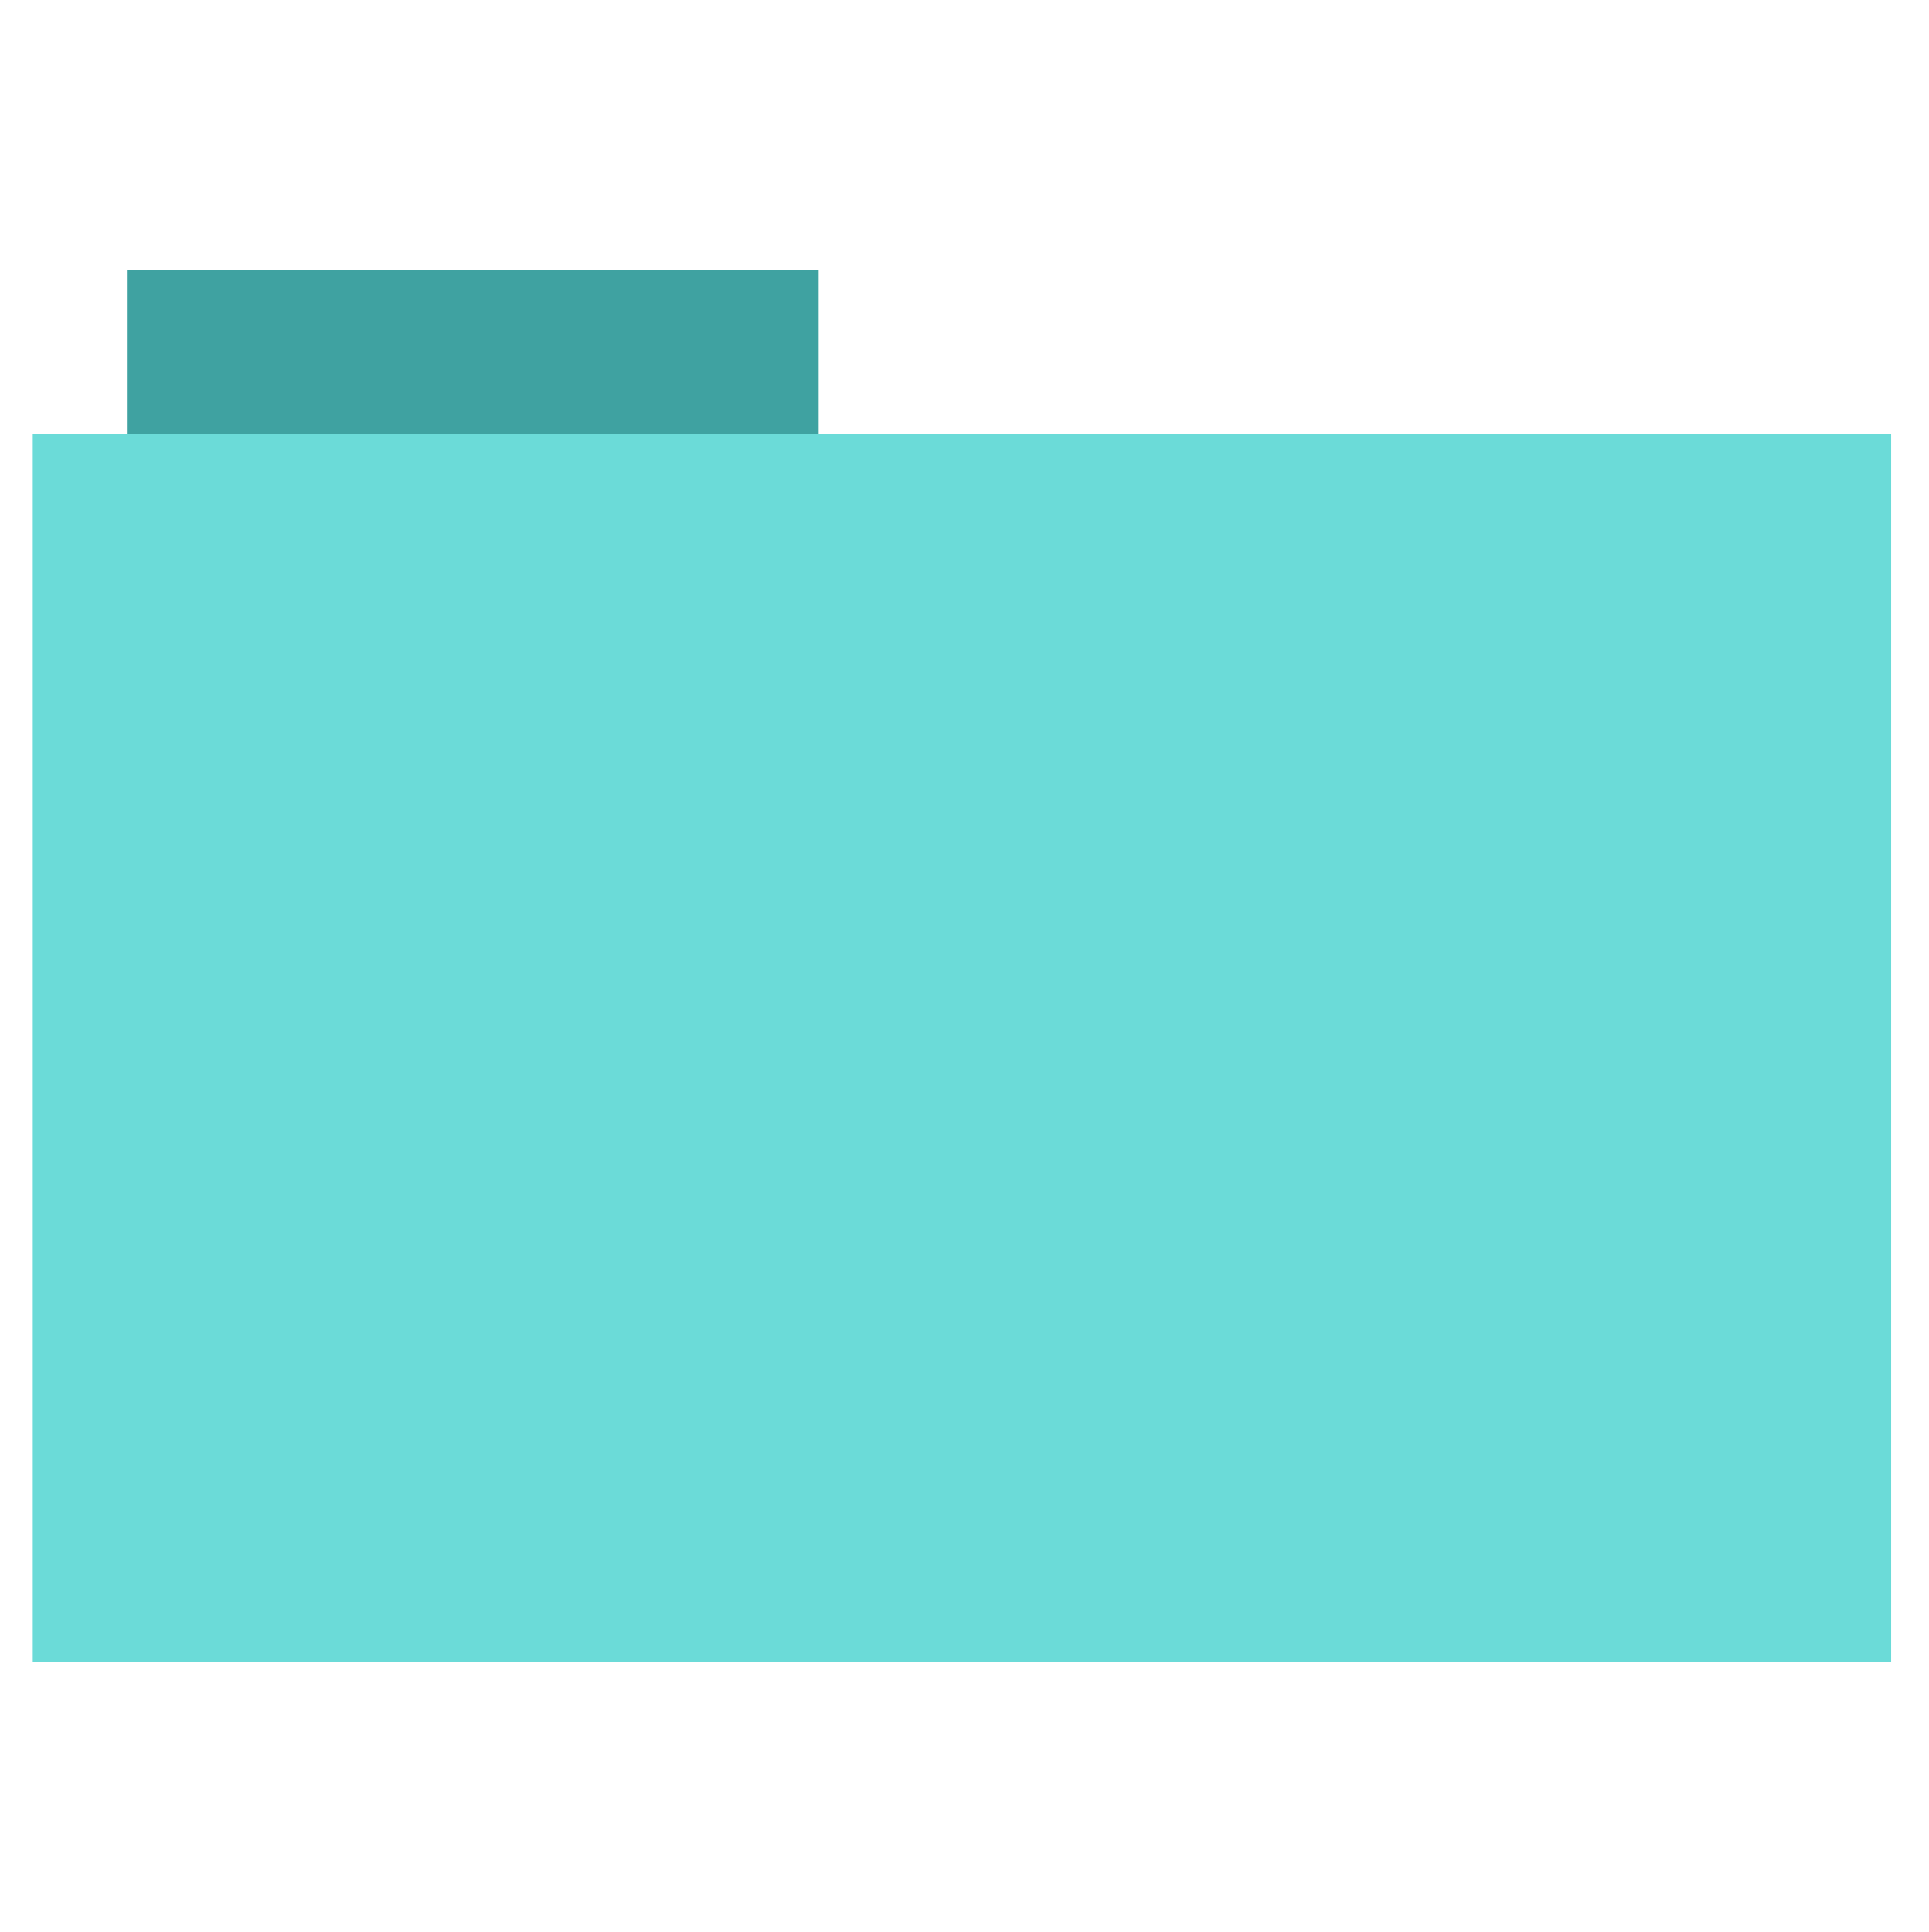
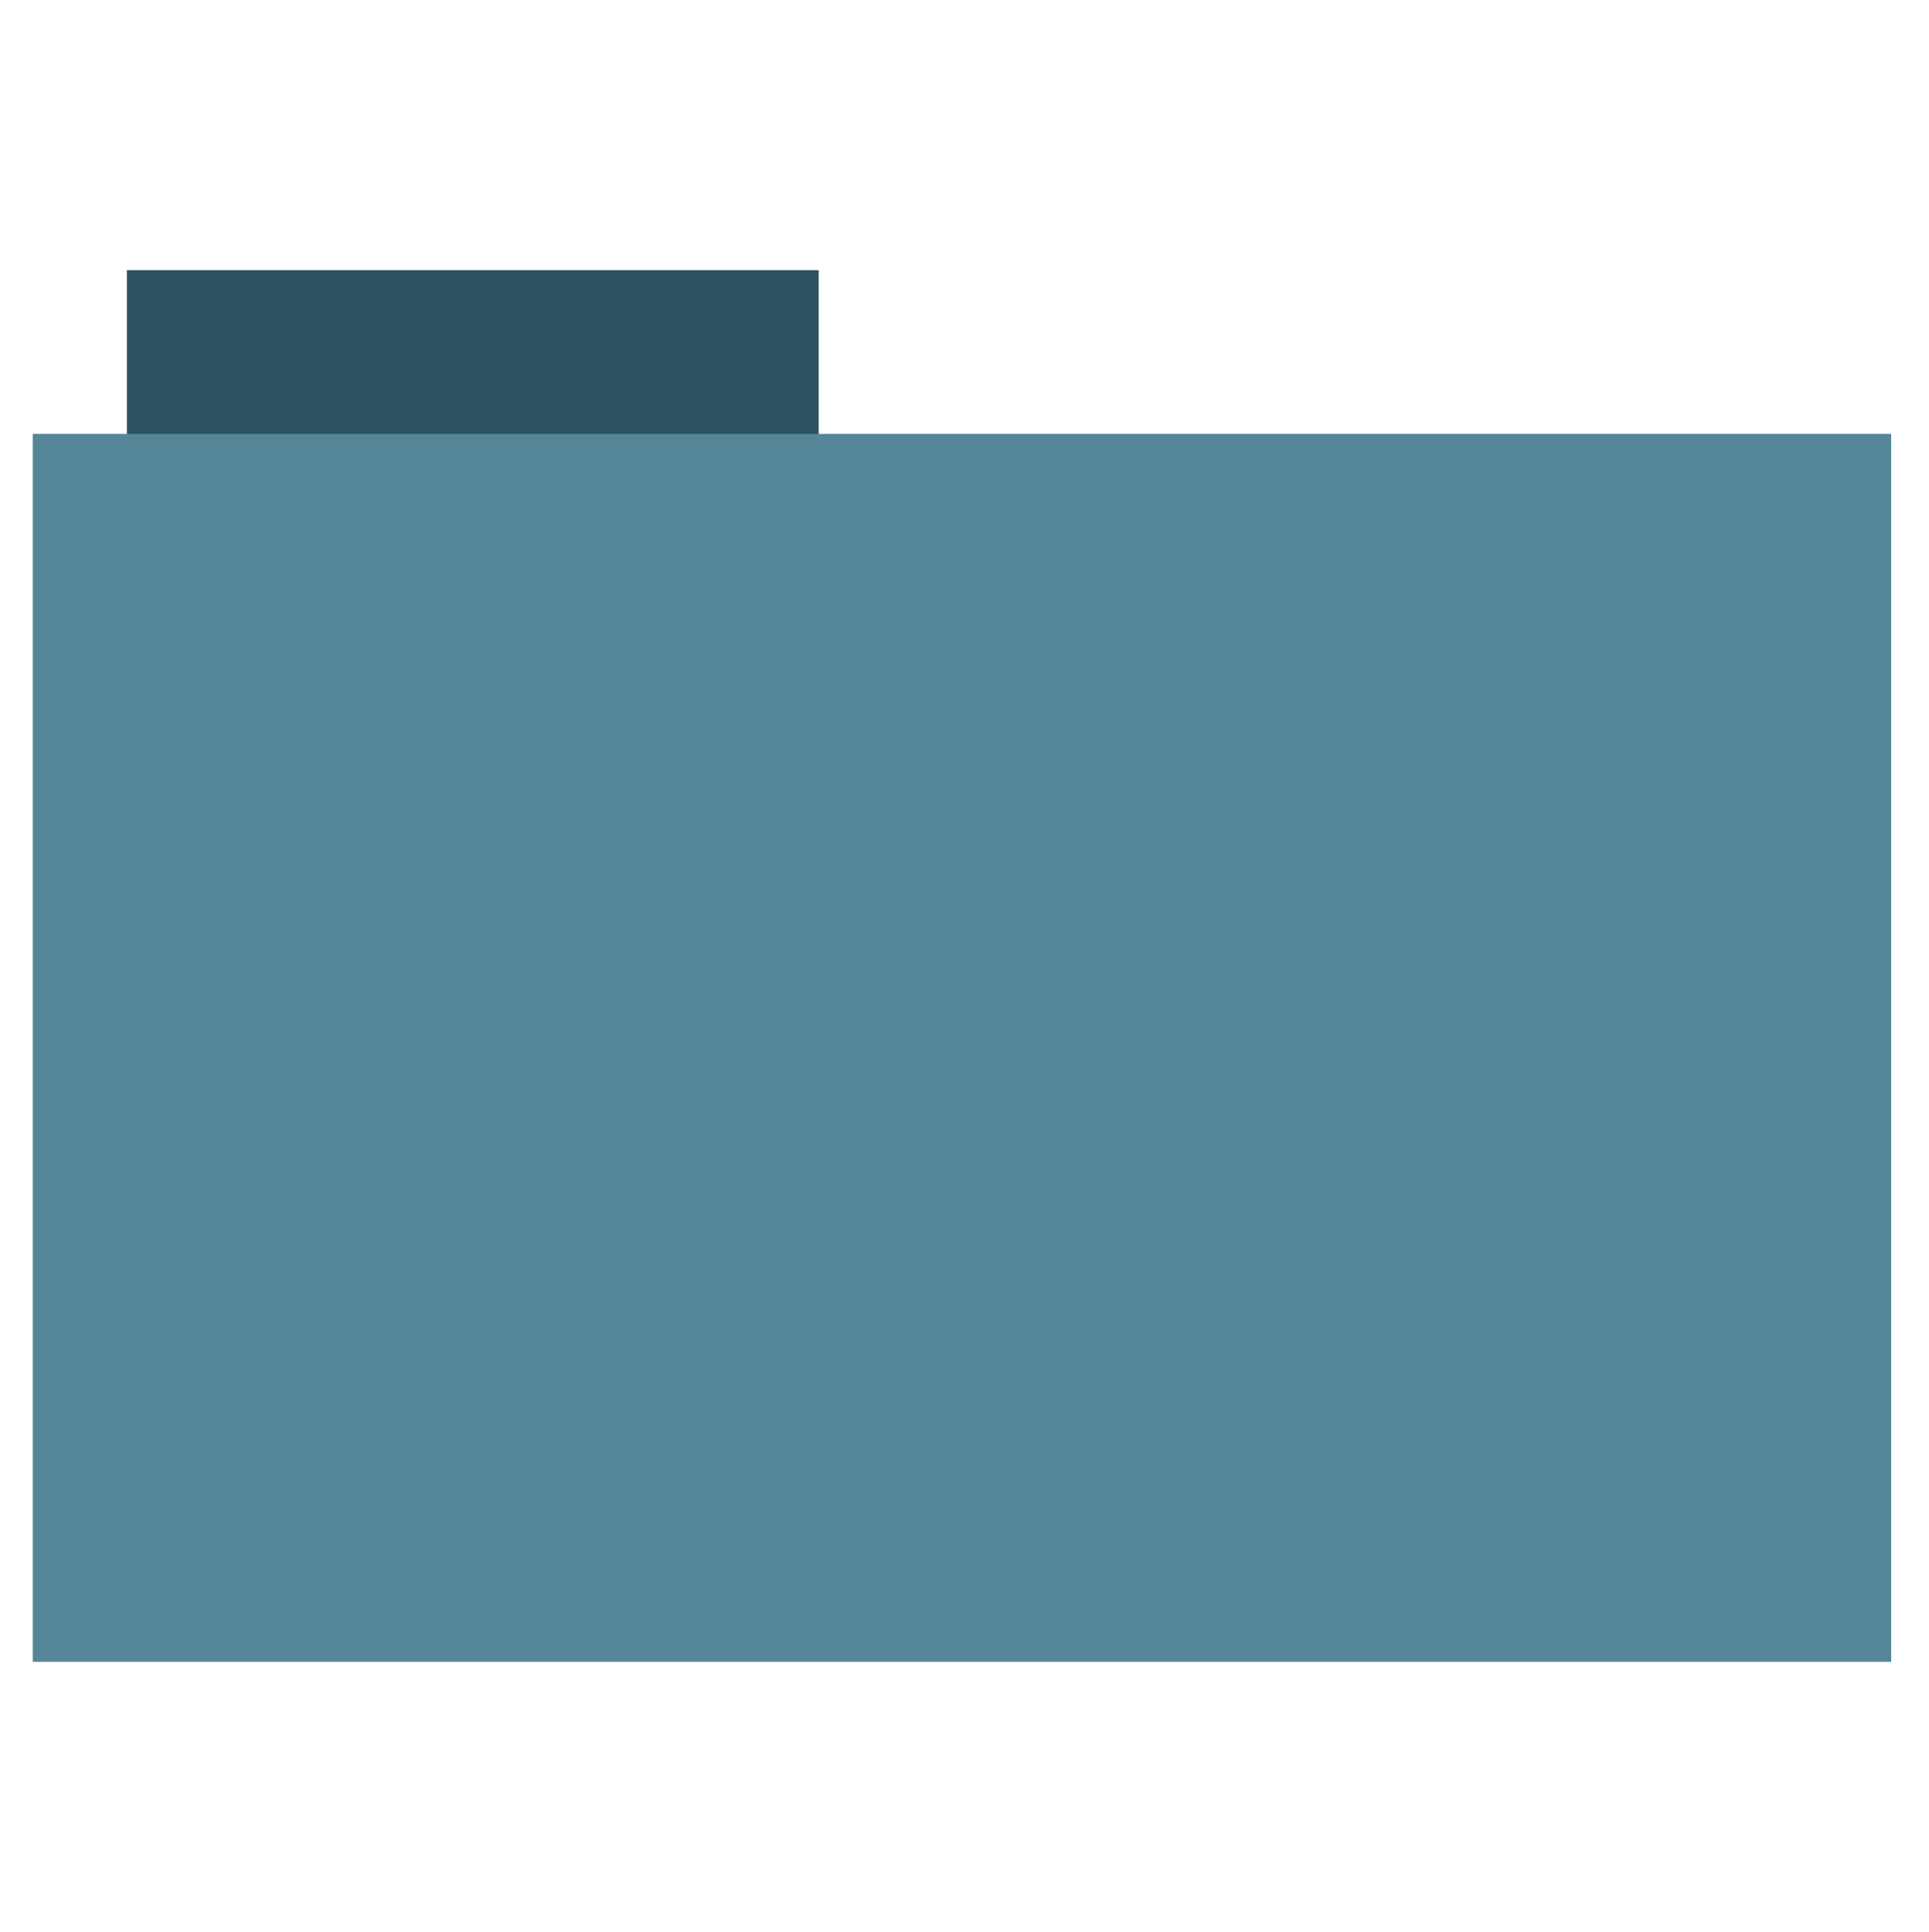
<svg xmlns="http://www.w3.org/2000/svg" id="svg2" version="1.1" width="512" height="513">
  <defs id="defs6" />
-   <rect style="fill-opacity:1;fill:#3fa2a1;fill-rule:evenodd;stroke-opacity:0;stroke:#3fa2a1;stroke-width:0;stroke-linecap:butt;stroke-linejoin:miter;stroke-miterlimit:4;stroke-dasharray:none" id="rect2984" width="183.68" height="44.561" x="33.693" y="71.733" />
-   <rect style="fill:#6bdbd8;fill-rule:evenodd;stroke-opacity:1;stroke:#3fa2a1;stroke-width:0;stroke-linecap:butt;stroke-linejoin:miter;stroke-miterlimit:4;stroke-dasharray:none" id="rect2982" width="493.436" height="326.059" x="8.695" y="115.208" />
+   <rect style="fill-opacity:1;fill:#2b525e;fill-rule:evenodd;stroke-opacity:0;stroke:#2b525e;stroke-width:0;stroke-linecap:butt;stroke-linejoin:miter;stroke-miterlimit:4;stroke-dasharray:none" id="rect2984" width="183.68" height="44.561" x="33.693" y="71.733" />
+   <rect style="fill:#548697;fill-rule:evenodd;stroke-opacity:1;stroke:#2b525e;stroke-width:0;stroke-linecap:butt;stroke-linejoin:miter;stroke-miterlimit:4;stroke-dasharray:none" id="rect2982" width="493.436" height="326.059" x="8.695" y="115.208" />
</svg>
